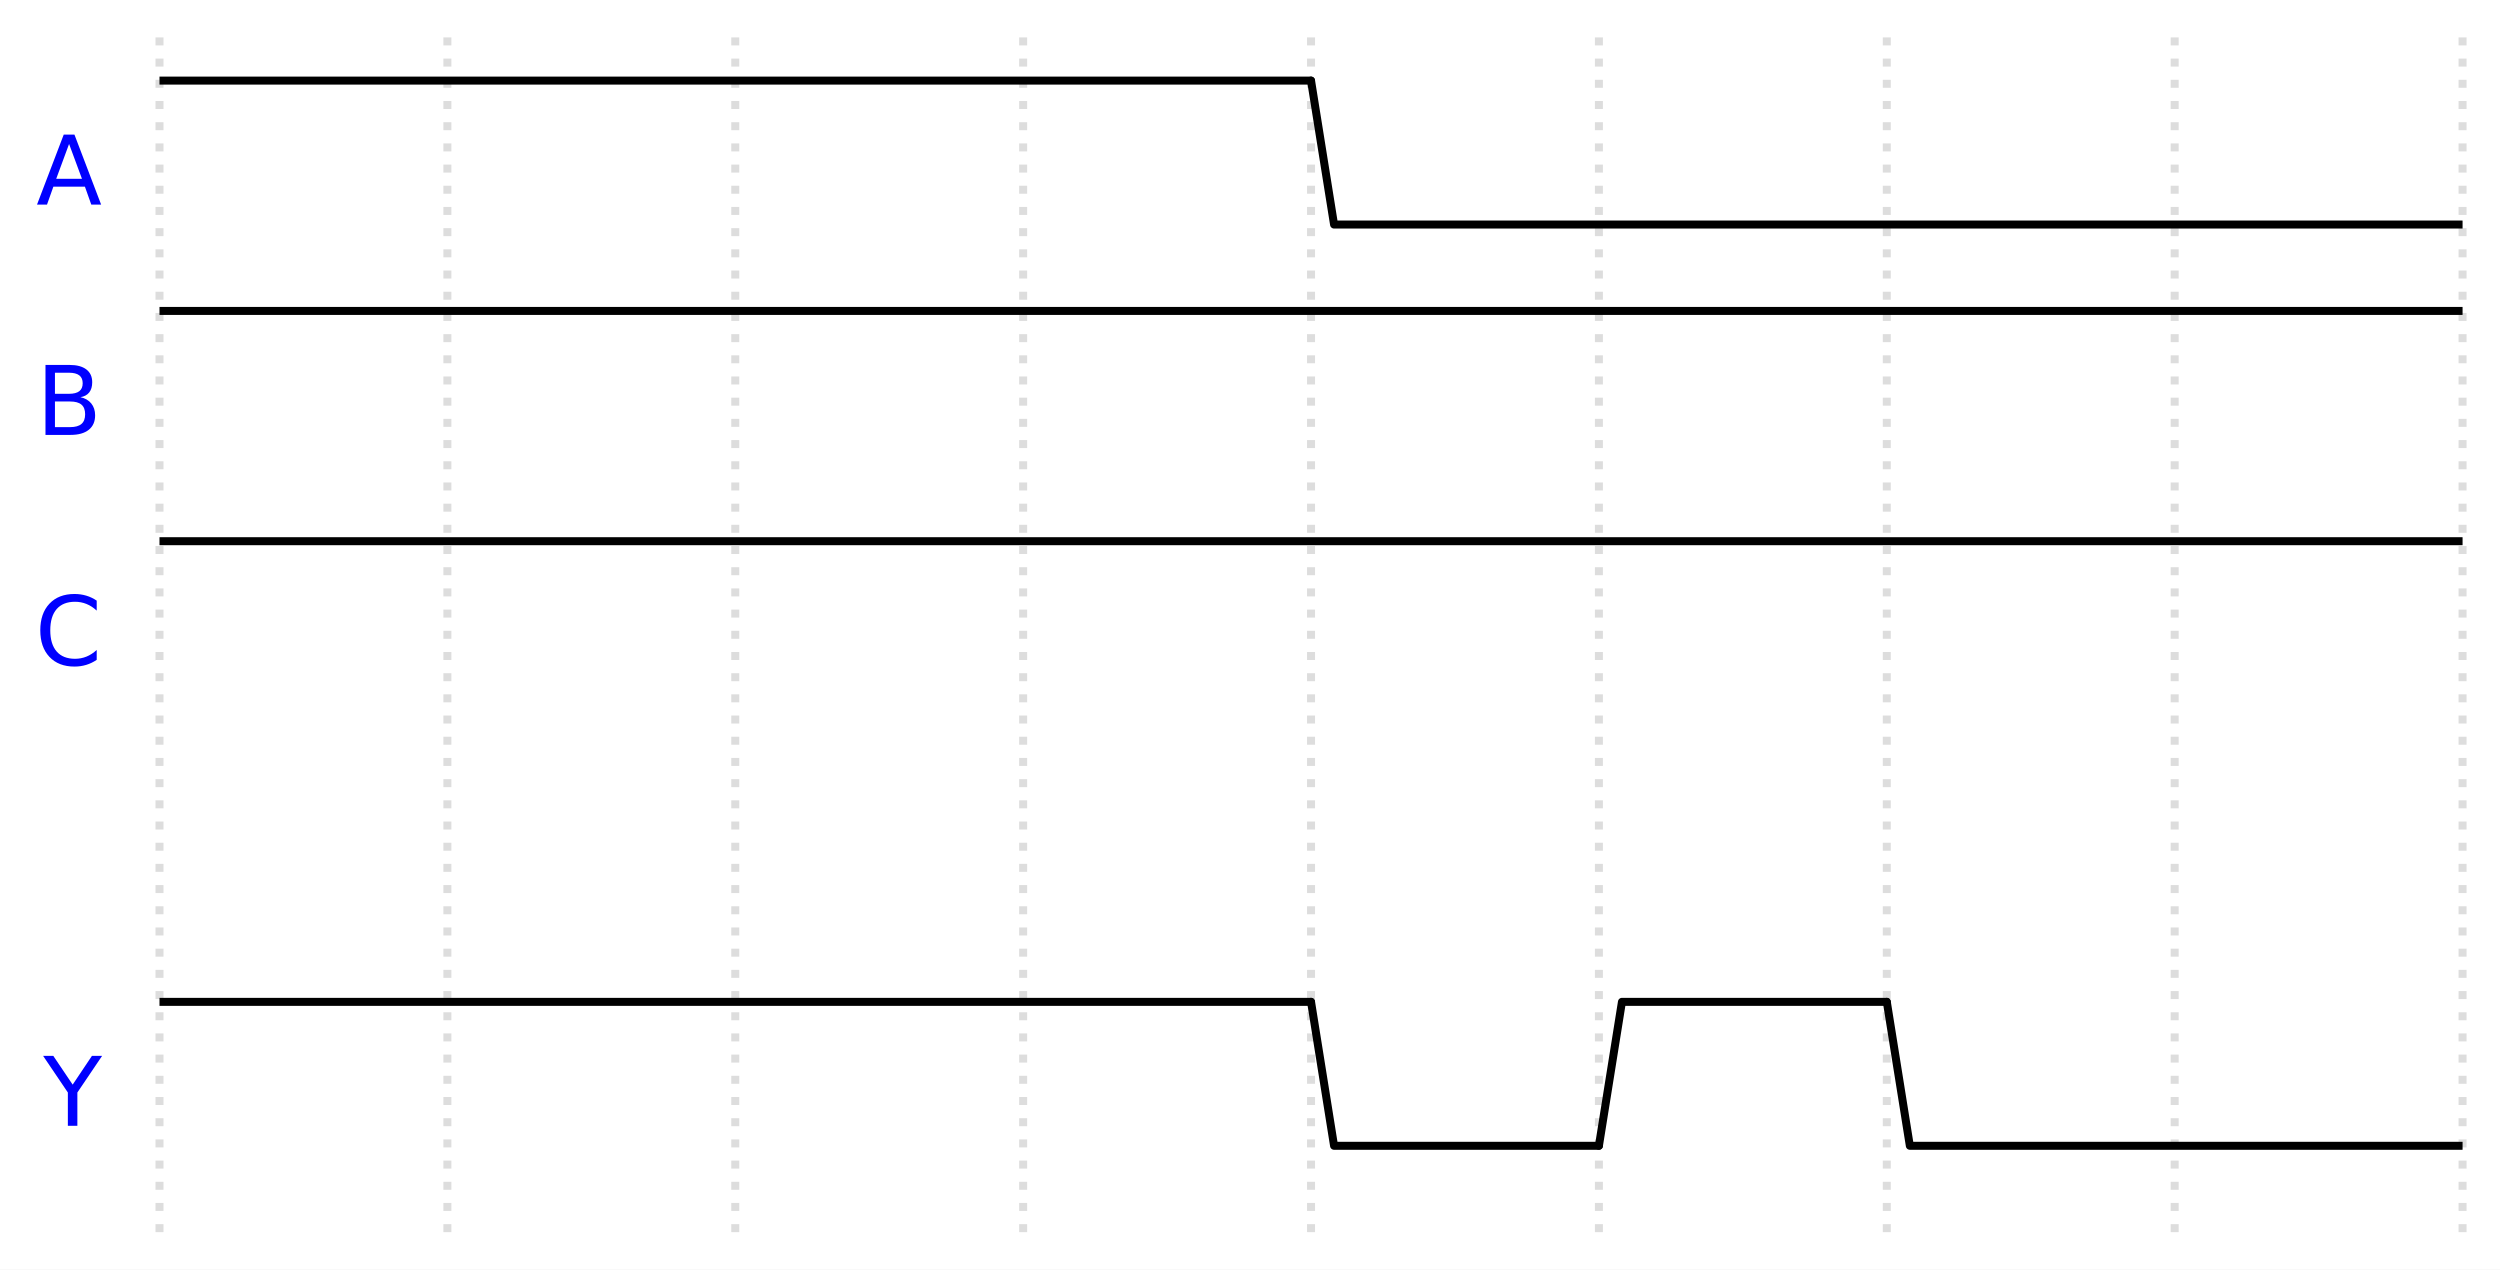
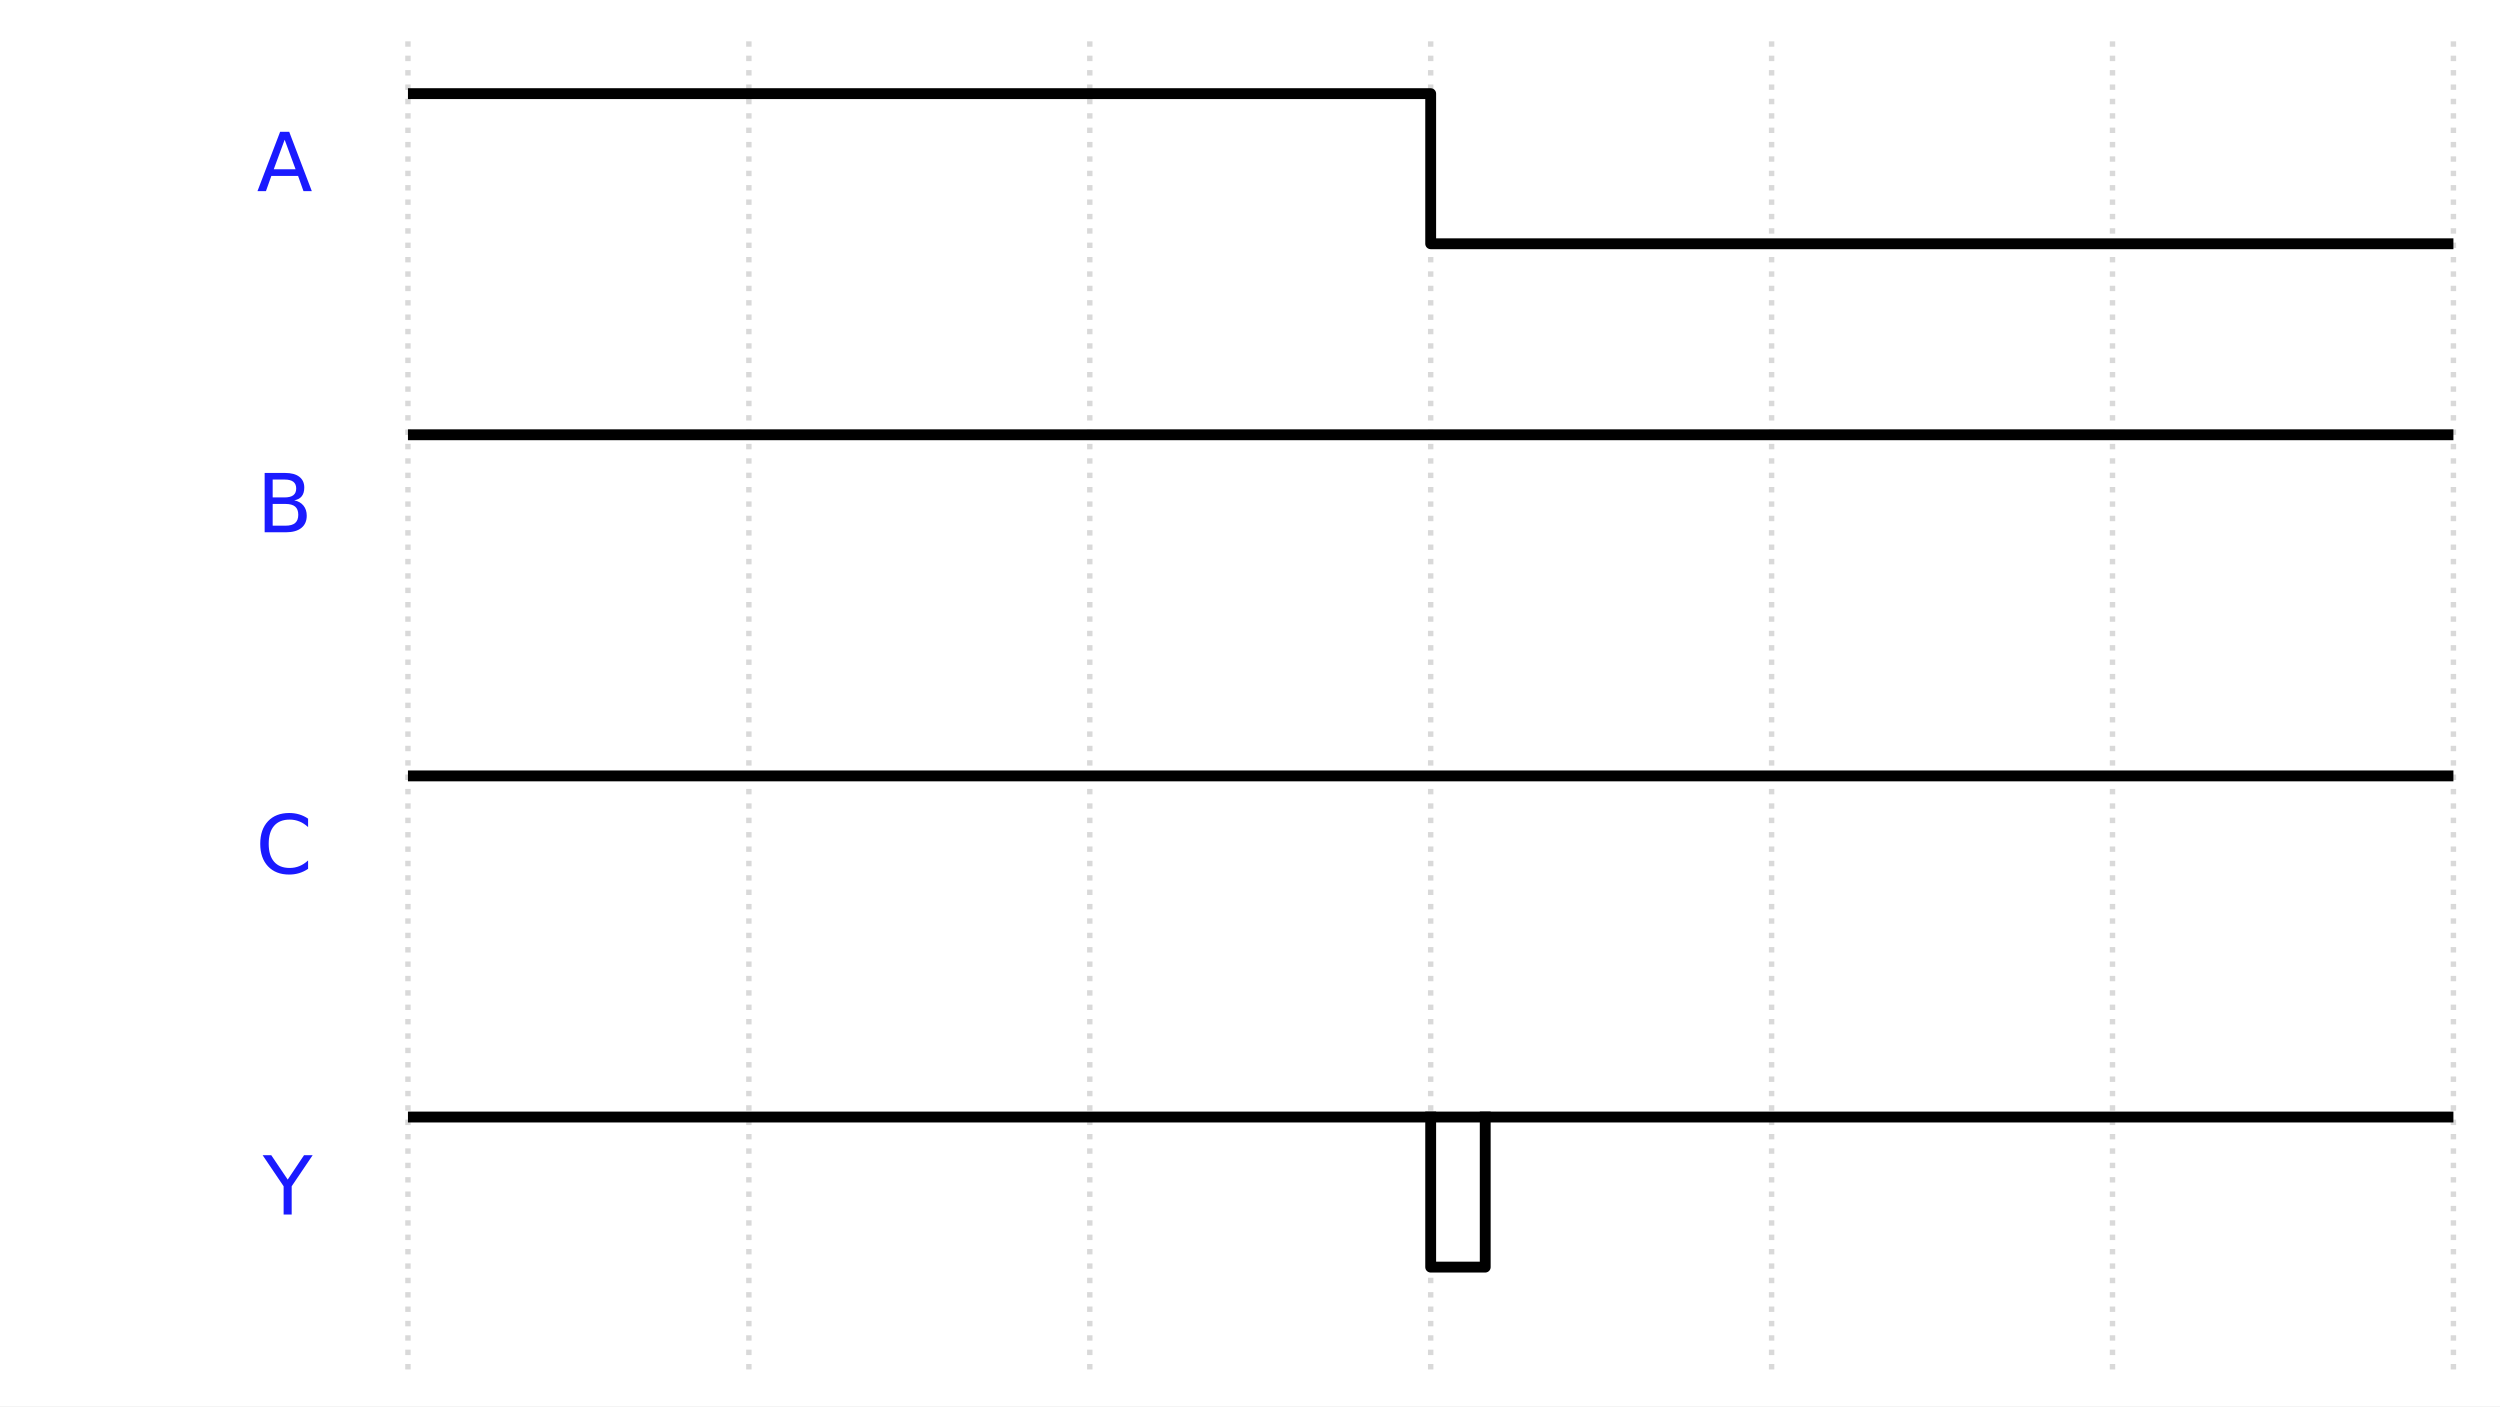
- <svg xmlns="http://www.w3.org/2000/svg" xmlns:xlink="http://www.w3.org/1999/xlink" width="312.624pt" height="158.76pt" viewBox="0 0 312.624 158.76" version="1.1">
+ <svg xmlns="http://www.w3.org/2000/svg" xmlns:xlink="http://www.w3.org/1999/xlink" width="368.64pt" height="207.36pt" viewBox="0 0 368.64 207.36" version="1.1">
  <defs>
    <style type="text/css">*{stroke-linejoin: round; stroke-linecap: butt}</style>
  </defs>
  <g id="figure_1">
    <g id="patch_1">
-       <path d="M 0 158.76  L 312.624 158.76  L 312.624 0  L 0 0  z " style="fill: #ffffff" />
+       <path d="M 0 207.36  L 368.64 207.36  L 368.64 0  L 0 0  z " style="fill: #ffffff" />
    </g>
    <g id="axes_1">
      <g id="line2d_1">
-         <path d="M 19.944 4.68  L 19.944 154.08  " clip-path="url(#p1184c0fcec)" style="fill: none; stroke-dasharray: 1,1.65; stroke-dashoffset: 0; stroke: #dddddd" />
+         <path d="M 60.155 201.933  L 60.155 5.427  " clip-path="url(#p4b95f8d7c0)" style="fill: none; stroke-dasharray: 0.8,1.32; stroke-dashoffset: 0; stroke: #d9d9d9; stroke-width: 0.8" />
      </g>
      <g id="line2d_2">
-         <path d="M 55.944 4.68  L 55.944 154.08  " clip-path="url(#p1184c0fcec)" style="fill: none; stroke-dasharray: 1,1.65; stroke-dashoffset: 0; stroke: #dddddd" />
+         <path d="M 110.424 201.933  L 110.424 5.427  " clip-path="url(#p4b95f8d7c0)" style="fill: none; stroke-dasharray: 0.8,1.32; stroke-dashoffset: 0; stroke: #d9d9d9; stroke-width: 0.8" />
      </g>
      <g id="line2d_3">
-         <path d="M 91.944 4.68  L 91.944 154.08  " clip-path="url(#p1184c0fcec)" style="fill: none; stroke-dasharray: 1,1.65; stroke-dashoffset: 0; stroke: #dddddd" />
+         <path d="M 160.694 201.933  L 160.694 5.427  " clip-path="url(#p4b95f8d7c0)" style="fill: none; stroke-dasharray: 0.8,1.32; stroke-dashoffset: 0; stroke: #d9d9d9; stroke-width: 0.8" />
      </g>
      <g id="line2d_4">
-         <path d="M 127.944 4.68  L 127.944 154.08  " clip-path="url(#p1184c0fcec)" style="fill: none; stroke-dasharray: 1,1.65; stroke-dashoffset: 0; stroke: #dddddd" />
+         <path d="M 210.963 201.933  L 210.963 5.427  " clip-path="url(#p4b95f8d7c0)" style="fill: none; stroke-dasharray: 0.8,1.32; stroke-dashoffset: 0; stroke: #d9d9d9; stroke-width: 0.8" />
      </g>
      <g id="line2d_5">
-         <path d="M 163.944 4.68  L 163.944 154.08  " clip-path="url(#p1184c0fcec)" style="fill: none; stroke-dasharray: 1,1.65; stroke-dashoffset: 0; stroke: #dddddd" />
+         <path d="M 261.232 201.933  L 261.232 5.427  " clip-path="url(#p4b95f8d7c0)" style="fill: none; stroke-dasharray: 0.8,1.32; stroke-dashoffset: 0; stroke: #d9d9d9; stroke-width: 0.8" />
      </g>
      <g id="line2d_6">
-         <path d="M 199.944 4.68  L 199.944 154.08  " clip-path="url(#p1184c0fcec)" style="fill: none; stroke-dasharray: 1,1.65; stroke-dashoffset: 0; stroke: #dddddd" />
+         <path d="M 311.501 201.933  L 311.501 5.427  " clip-path="url(#p4b95f8d7c0)" style="fill: none; stroke-dasharray: 0.8,1.32; stroke-dashoffset: 0; stroke: #d9d9d9; stroke-width: 0.8" />
      </g>
      <g id="line2d_7">
-         <path d="M 235.944 4.68  L 235.944 154.08  " clip-path="url(#p1184c0fcec)" style="fill: none; stroke-dasharray: 1,1.65; stroke-dashoffset: 0; stroke: #dddddd" />
-       </g>
-       <g id="line2d_8">
-         <path d="M 271.944 4.68  L 271.944 154.08  " clip-path="url(#p1184c0fcec)" style="fill: none; stroke-dasharray: 1,1.65; stroke-dashoffset: 0; stroke: #dddddd" />
-       </g>
-       <g id="line2d_9">
-         <path d="M 307.944 4.68  L 307.944 154.08  " clip-path="url(#p1184c0fcec)" style="fill: none; stroke-dasharray: 1,1.65; stroke-dashoffset: 0; stroke: #dddddd" />
-       </g>
-       <g id="line2d_10">
-         <path d="M 19.944 10.08  L 163.944 10.08  " clip-path="url(#p4a5301610f)" style="fill: none; stroke: #000000; stroke-linecap: round" />
-       </g>
-       <g id="line2d_11">
-         <path d="M 163.944 10.08  L 166.824 28.08  L 307.944 28.08  " clip-path="url(#p4a5301610f)" style="fill: none; stroke: #000000; stroke-linecap: round" />
-       </g>
-       <g id="line2d_12">
-         <path d="M 19.944 38.88  L 307.944 38.88  " clip-path="url(#p4a5301610f)" style="fill: none; stroke: #000000; stroke-linecap: round" />
-       </g>
-       <g id="line2d_13">
-         <path d="M 19.944 67.68  L 307.944 67.68  " clip-path="url(#p4a5301610f)" style="fill: none; stroke: #000000; stroke-linecap: round" />
-       </g>
-       <g id="line2d_14">
-         <path d="M 19.944 125.28  L 163.944 125.28  " clip-path="url(#p4a5301610f)" style="fill: none; stroke: #000000; stroke-linecap: round" />
-       </g>
-       <g id="line2d_15">
-         <path d="M 163.944 125.28  L 166.824 143.28  L 199.944 143.28  " clip-path="url(#p4a5301610f)" style="fill: none; stroke: #000000; stroke-linecap: round" />
-       </g>
-       <g id="line2d_16">
-         <path d="M 199.944 143.28  L 202.824 125.28  L 235.944 125.28  " clip-path="url(#p4a5301610f)" style="fill: none; stroke: #000000; stroke-linecap: round" />
-       </g>
-       <g id="line2d_17">
-         <path d="M 235.944 125.28  L 238.824 143.28  L 307.944 143.28  " clip-path="url(#p4a5301610f)" style="fill: none; stroke: #000000; stroke-linecap: round" />
+         <path d="M 361.77 201.933  L 361.77 5.427  " clip-path="url(#p4b95f8d7c0)" style="fill: none; stroke-dasharray: 0.8,1.32; stroke-dashoffset: 0; stroke: #d9d9d9; stroke-width: 0.8" />
      </g>
      <g id="text_1">
-         <g style="fill: #0000ff" transform="translate(4.53525 25.58438) scale(0.12 -0.12)">
+         <g style="fill: #1a1aff" transform="translate(37.87125 28.18761) scale(0.12 -0.12)">
          <defs>
            <path id="DejaVuSans-41" d="M 2188 4044  L 1331 1722  L 3047 1722  L 2188 4044  z M 1831 4666  L 2547 4666  L 4325 0  L 3669 0  L 3244 1197  L 1141 1197  L 716 0  L 50 0  L 1831 4666  z " transform="scale(0.015625)" />
          </defs>
          <use xlink:href="#DejaVuSans-41" />
        </g>
      </g>
+       <g id="line2d_8">
+         <path d="M 60.155 13.81  L 110.424 13.81  L 110.424 13.81  L 160.694 13.81  L 160.694 13.81  L 210.963 13.81  L 210.963 35.942  L 261.232 35.942  L 261.232 35.942  L 311.501 35.942  L 311.501 35.942  L 361.77 35.942  " clip-path="url(#p4b95f8d7c0)" style="fill: none; stroke: #000000; stroke-width: 1.6" />
+       </g>
      <g id="text_2">
-         <g style="fill: #0000ff" transform="translate(4.510875 54.38437) scale(0.12 -0.12)">
+         <g style="fill: #1a1aff" transform="translate(37.84687 78.4878) scale(0.12 -0.12)">
          <defs>
            <path id="DejaVuSans-42" d="M 1259 2228  L 1259 519  L 2272 519  Q 2781 519 3026 730  Q 3272 941 3272 1375  Q 3272 1813 3026 2020  Q 2781 2228 2272 2228  L 1259 2228  z M 1259 4147  L 1259 2741  L 2194 2741  Q 2656 2741 2882 2914  Q 3109 3088 3109 3444  Q 3109 3797 2882 3972  Q 2656 4147 2194 4147  L 1259 4147  z M 628 4666  L 2241 4666  Q 2963 4666 3353 4366  Q 3744 4066 3744 3513  Q 3744 3084 3544 2831  Q 3344 2578 2956 2516  Q 3422 2416 3680 2098  Q 3938 1781 3938 1306  Q 3938 681 3513 340  Q 3088 0 2303 0  L 628 0  L 628 4666  z " transform="scale(0.015625)" />
          </defs>
          <use xlink:href="#DejaVuSans-42" />
        </g>
      </g>
+       <g id="line2d_9">
+         <path d="M 60.155 64.111  L 110.424 64.111  L 110.424 64.111  L 160.694 64.111  L 160.694 64.111  L 210.963 64.111  L 210.963 64.111  L 261.232 64.111  L 261.232 64.111  L 311.501 64.111  L 311.501 64.111  L 361.77 64.111  " clip-path="url(#p4b95f8d7c0)" style="fill: none; stroke: #000000; stroke-width: 1.6" />
+       </g>
      <g id="text_3">
-         <g style="fill: #0000ff" transform="translate(4.364625 83.18438) scale(0.12 -0.12)">
+         <g style="fill: #1a1aff" transform="translate(37.70063 128.788) scale(0.12 -0.12)">
          <defs>
            <path id="DejaVuSans-43" d="M 4122 4306  L 4122 3641  Q 3803 3938 3442 4084  Q 3081 4231 2675 4231  Q 1875 4231 1450 3742  Q 1025 3253 1025 2328  Q 1025 1406 1450 917  Q 1875 428 2675 428  Q 3081 428 3442 575  Q 3803 722 4122 1019  L 4122 359  Q 3791 134 3420 21  Q 3050 -91 2638 -91  Q 1578 -91 968 557  Q 359 1206 359 2328  Q 359 3453 968 4101  Q 1578 4750 2638 4750  Q 3056 4750 3426 4639  Q 3797 4528 4122 4306  z " transform="scale(0.015625)" />
          </defs>
          <use xlink:href="#DejaVuSans-43" />
        </g>
      </g>
+       <g id="line2d_10">
+         <path d="M 60.155 114.411  L 110.424 114.411  L 110.424 114.411  L 160.694 114.411  L 160.694 114.411  L 210.963 114.411  L 210.963 114.411  L 261.232 114.411  L 261.232 114.411  L 311.501 114.411  L 311.501 114.411  L 361.77 114.411  " clip-path="url(#p4b95f8d7c0)" style="fill: none; stroke: #000000; stroke-width: 1.6" />
+       </g>
      <g id="text_4">
-         <g style="fill: #0000ff" transform="translate(5.414625 140.7844) scale(0.12 -0.12)">
+         <g style="fill: #1a1aff" transform="translate(38.75062 179.0882) scale(0.12 -0.12)">
          <defs>
            <path id="DejaVuSans-59" d="M -13 4666  L 666 4666  L 1959 2747  L 3244 4666  L 3922 4666  L 2272 2222  L 2272 0  L 1638 0  L 1638 2222  L -13 4666  z " transform="scale(0.015625)" />
          </defs>
          <use xlink:href="#DejaVuSans-59" />
        </g>
      </g>
+       <g id="line2d_11">
+         <path d="M 60.155 164.711  L 110.424 164.711  L 110.424 164.711  L 160.694 164.711  L 160.694 164.711  L 210.963 164.711  L 210.963 164.711  L 261.232 164.711  L 261.232 164.711  L 311.501 164.711  L 311.501 164.711  L 361.77 164.711  " clip-path="url(#p4b95f8d7c0)" style="fill: none; stroke: #000000; stroke-width: 1.6" />
+       </g>
+       <g id="line2d_12">
+         <path d="M 210.963 164.711  L 210.963 186.843  L 219.006 186.843  L 219.006 164.711  " clip-path="url(#p4b95f8d7c0)" style="fill: none; stroke: #000000; stroke-width: 1.6; stroke-linecap: square" />
+       </g>
    </g>
  </g>
  <defs>
-     <clipPath id="p1184c0fcec">
-       <rect x="0" y="-0" width="312.624" height="158.76" />
-     </clipPath>
-     <clipPath id="p4a5301610f">
-       <rect x="19.944" y="8.28" width="288" height="163.8" />
+     <clipPath id="p4b95f8d7c0">
+       <rect x="7.373" y="2.074" width="359.424" height="203.213" />
    </clipPath>
  </defs>
</svg>
